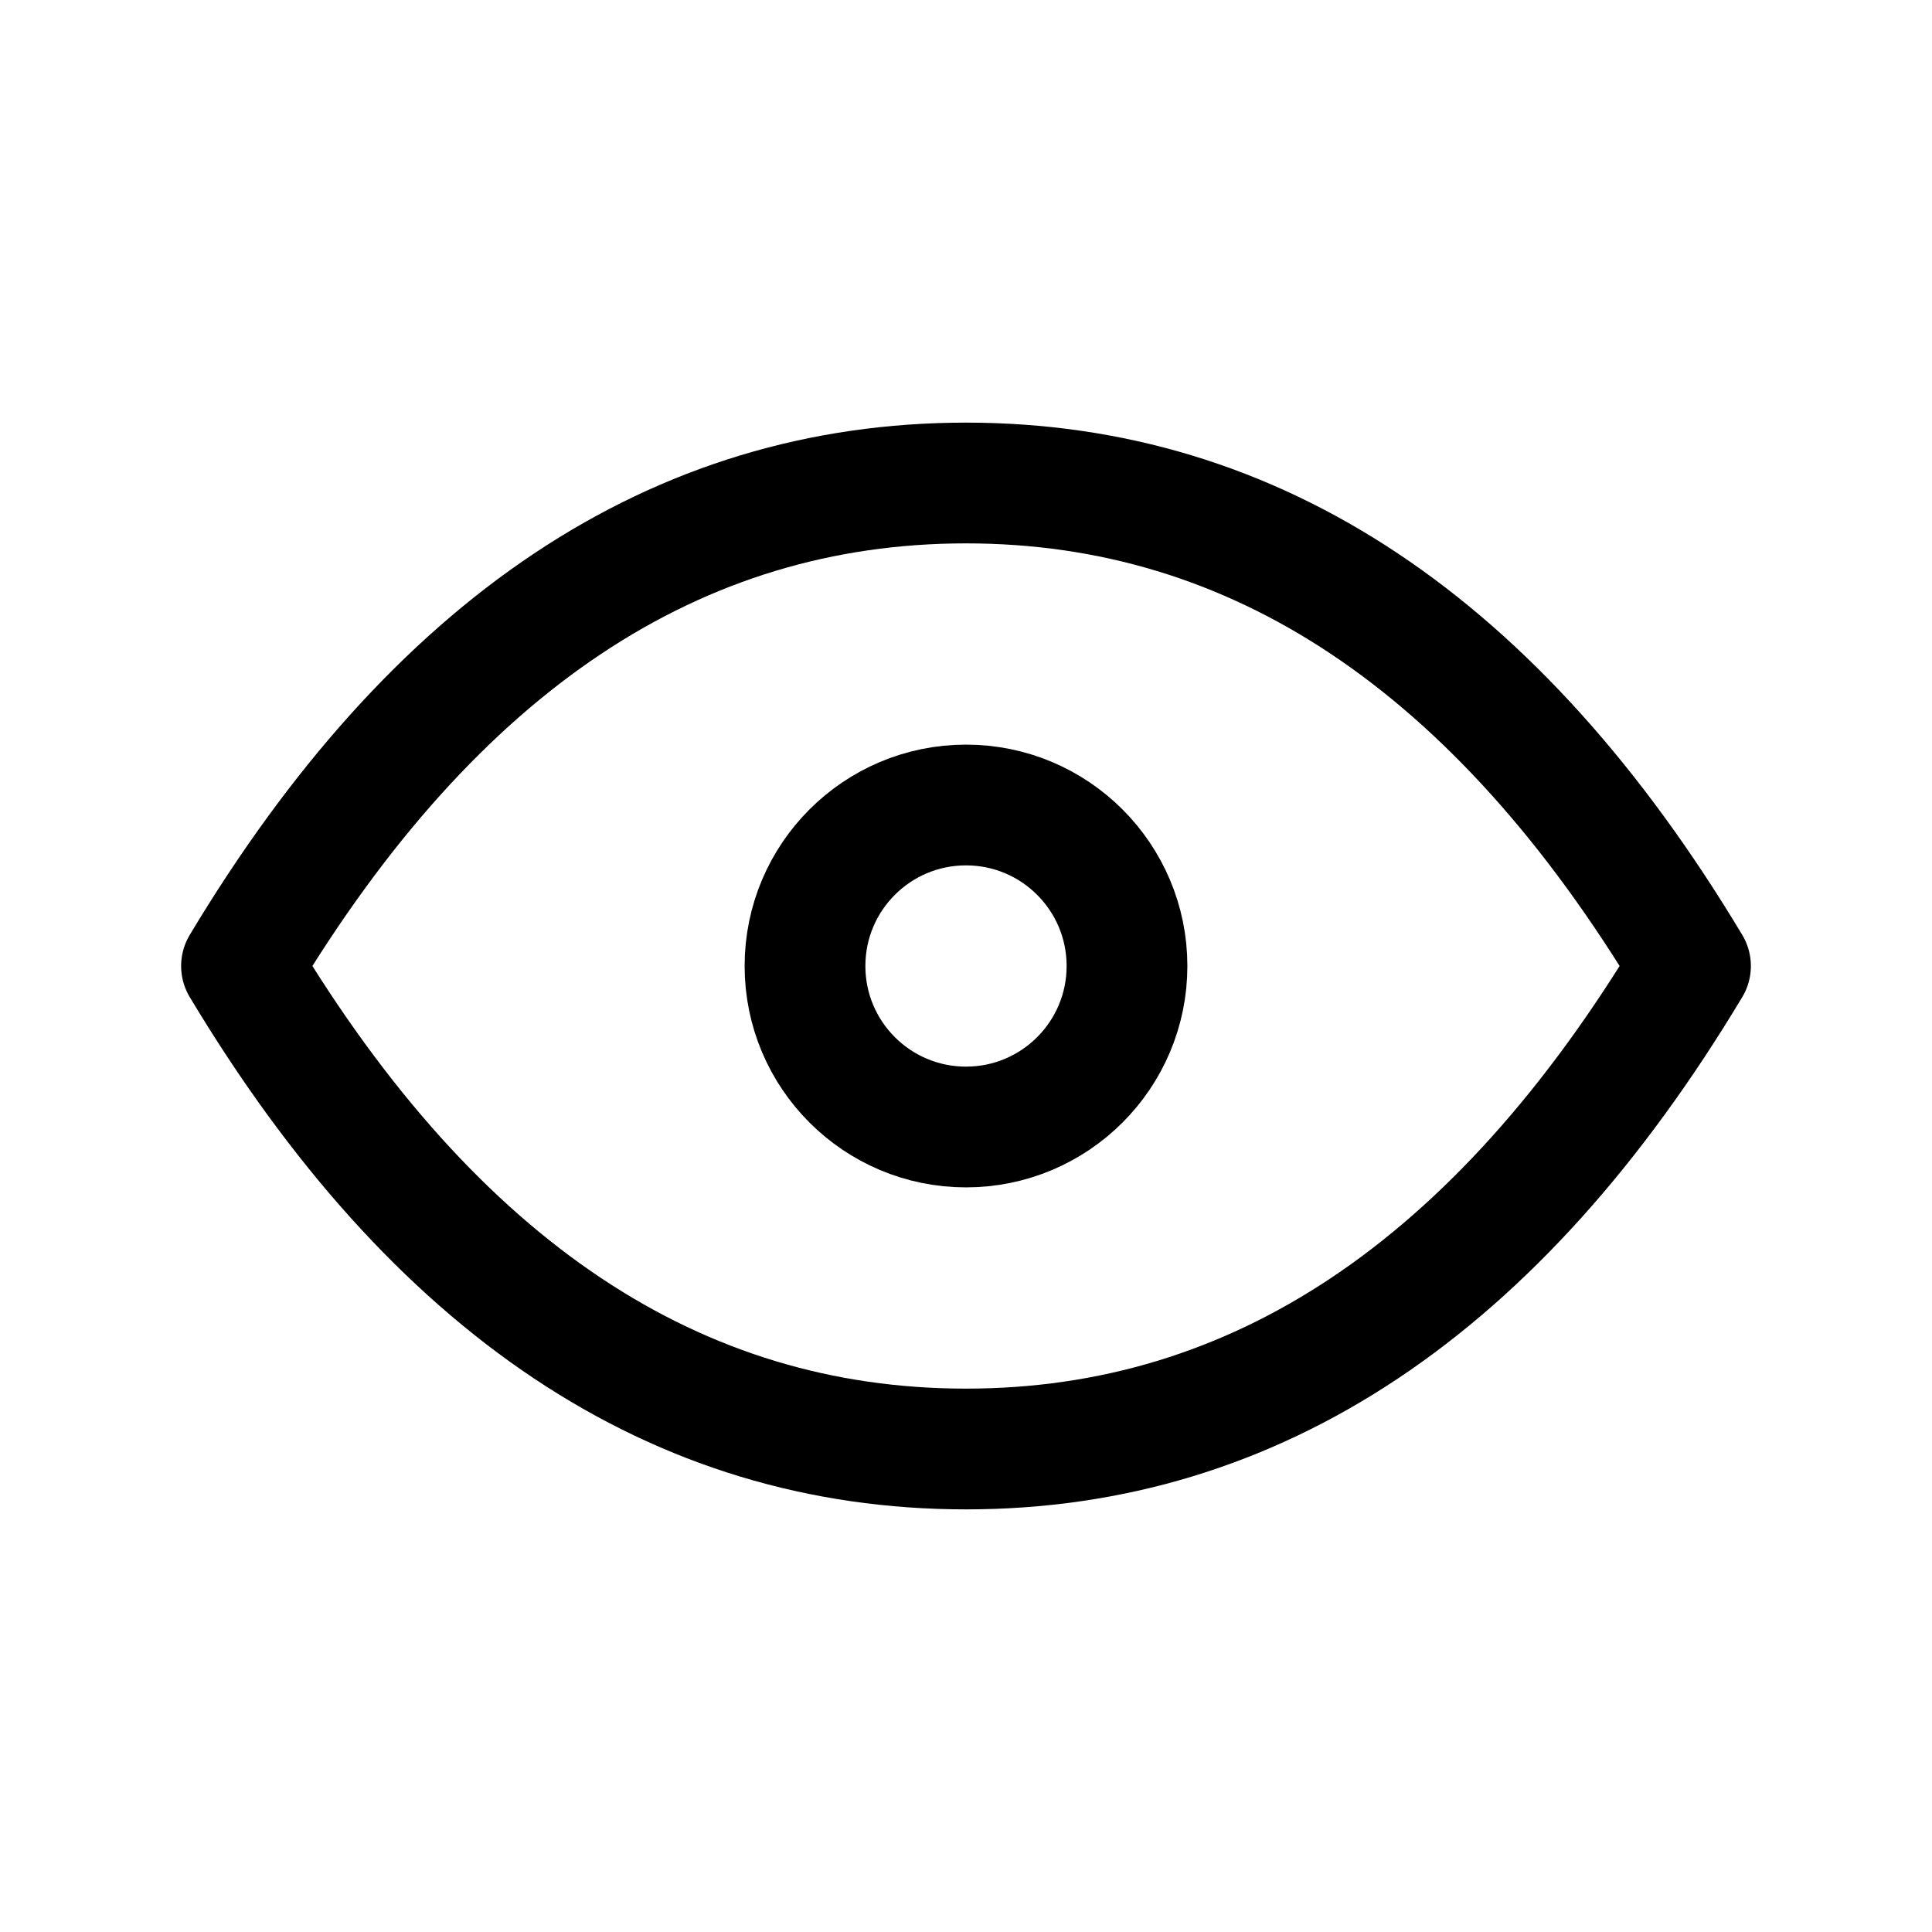
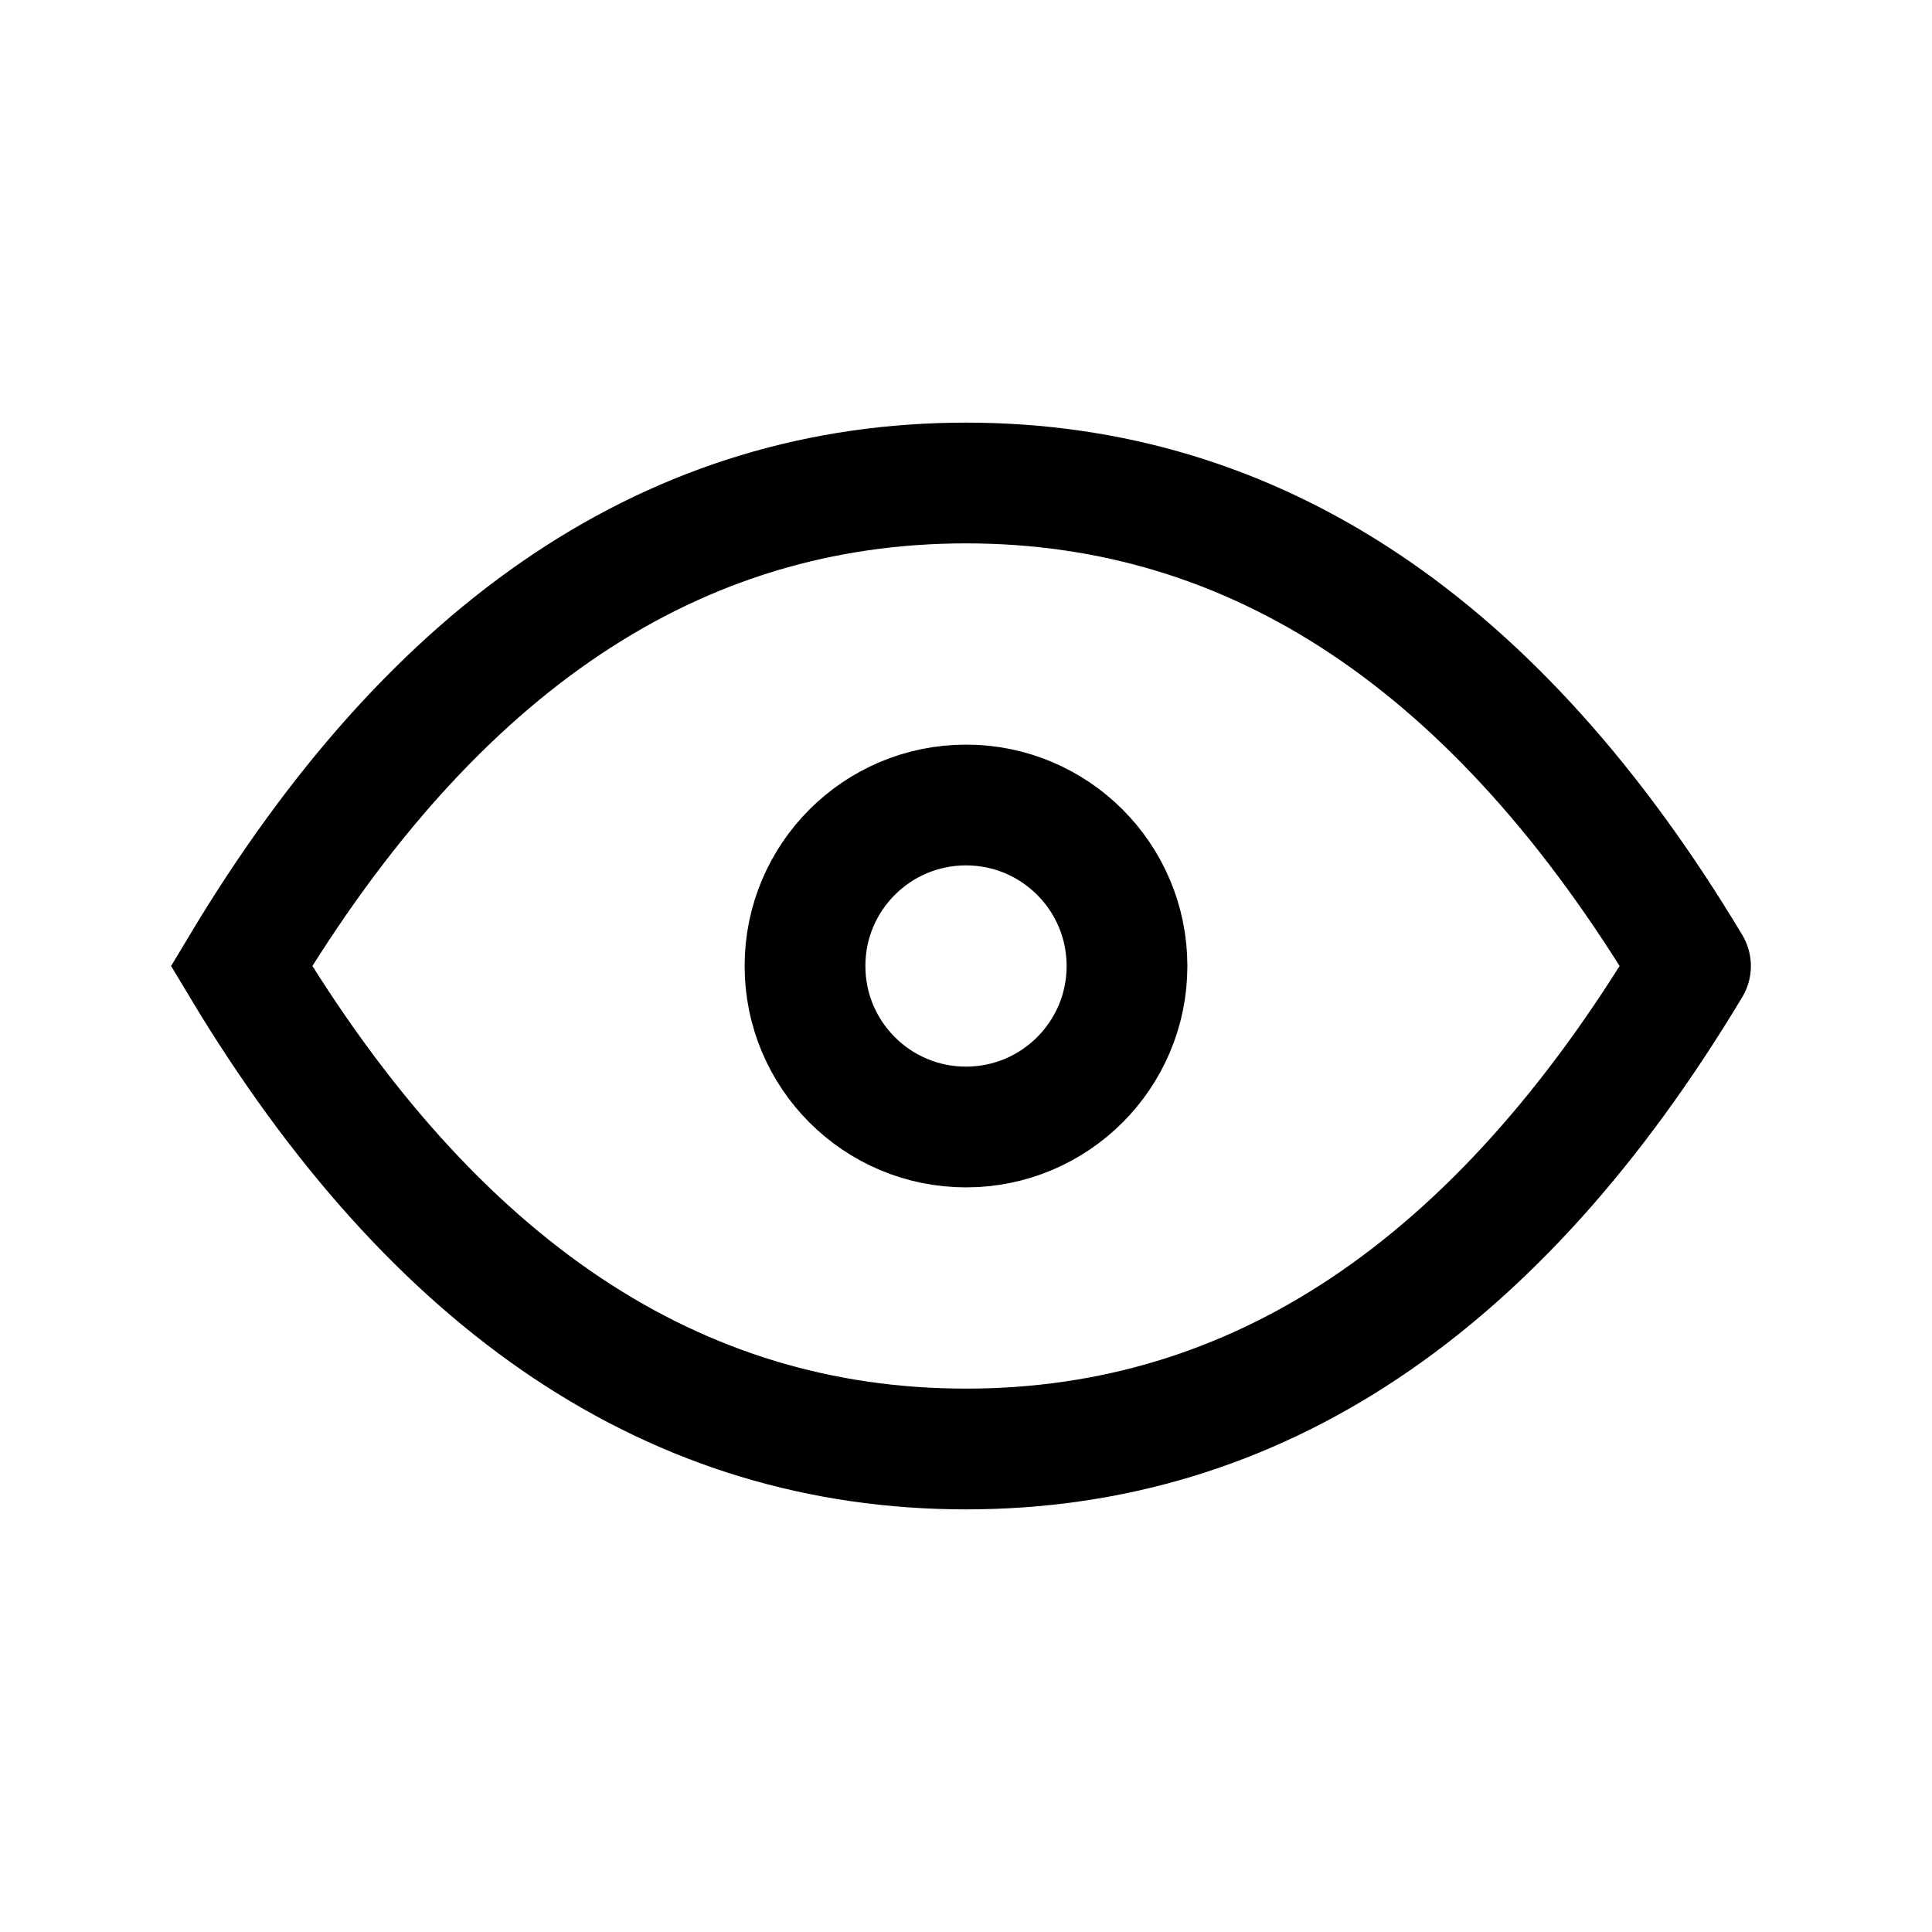
- <svg xmlns="http://www.w3.org/2000/svg" className="icon icon-tabler icon-tabler-eye" width="24" height="24" viewBox="0 0 24 24" stroke-width="1.5" stroke="currentColor" fill="none" stroke-linecap="round" stroke-linejoin="round">
+ <svg xmlns="http://www.w3.org/2000/svg" className="icon icon-tabler icon-tabler-eye" width="24" height="24" viewBox="0 0 24 24" stroke-width="1.5" stroke="currentColor" fill="none" stroke-linecap="round" strokeLinejoin="round">
  <path stroke="none" d="M0 0h24v24H0z" fill="none" />
  <path d="M10 12a2 2 0 1 0 4 0a2 2 0 0 0 -4 0" />
  <path d="M21 12c-2.4 4 -5.4 6 -9 6c-3.6 0 -6.6 -2 -9 -6c2.4 -4 5.4 -6 9 -6c3.6 0 6.6 2 9 6" />
</svg>
